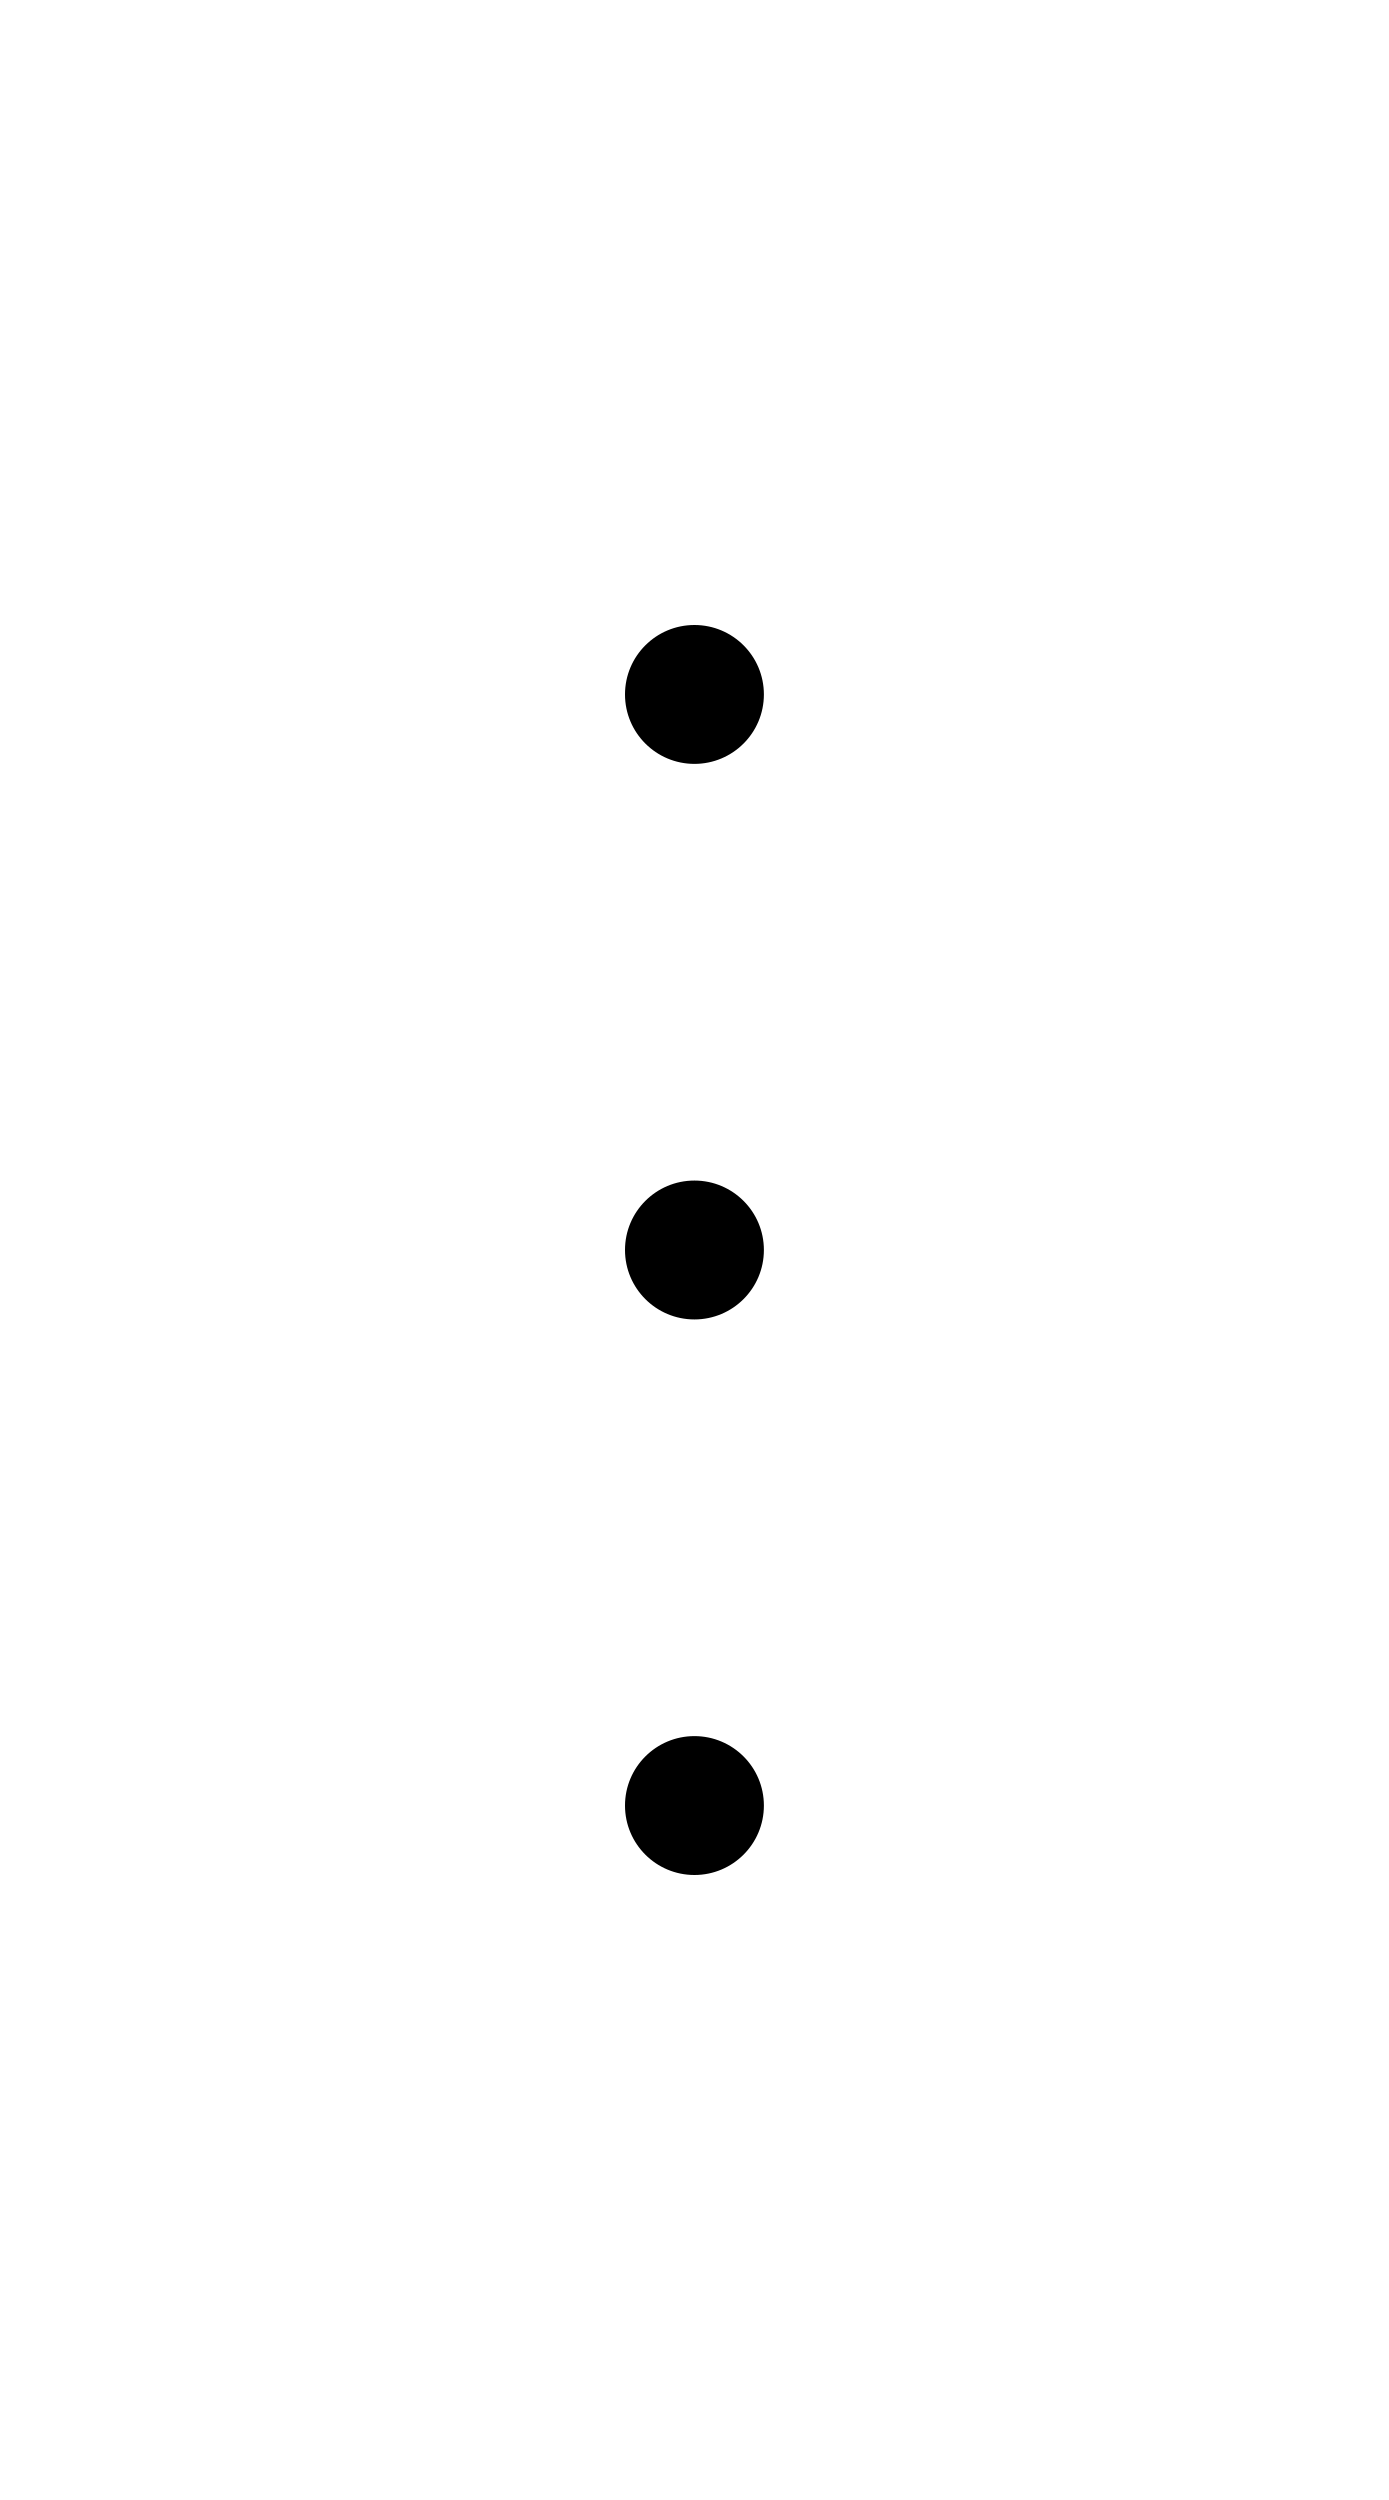
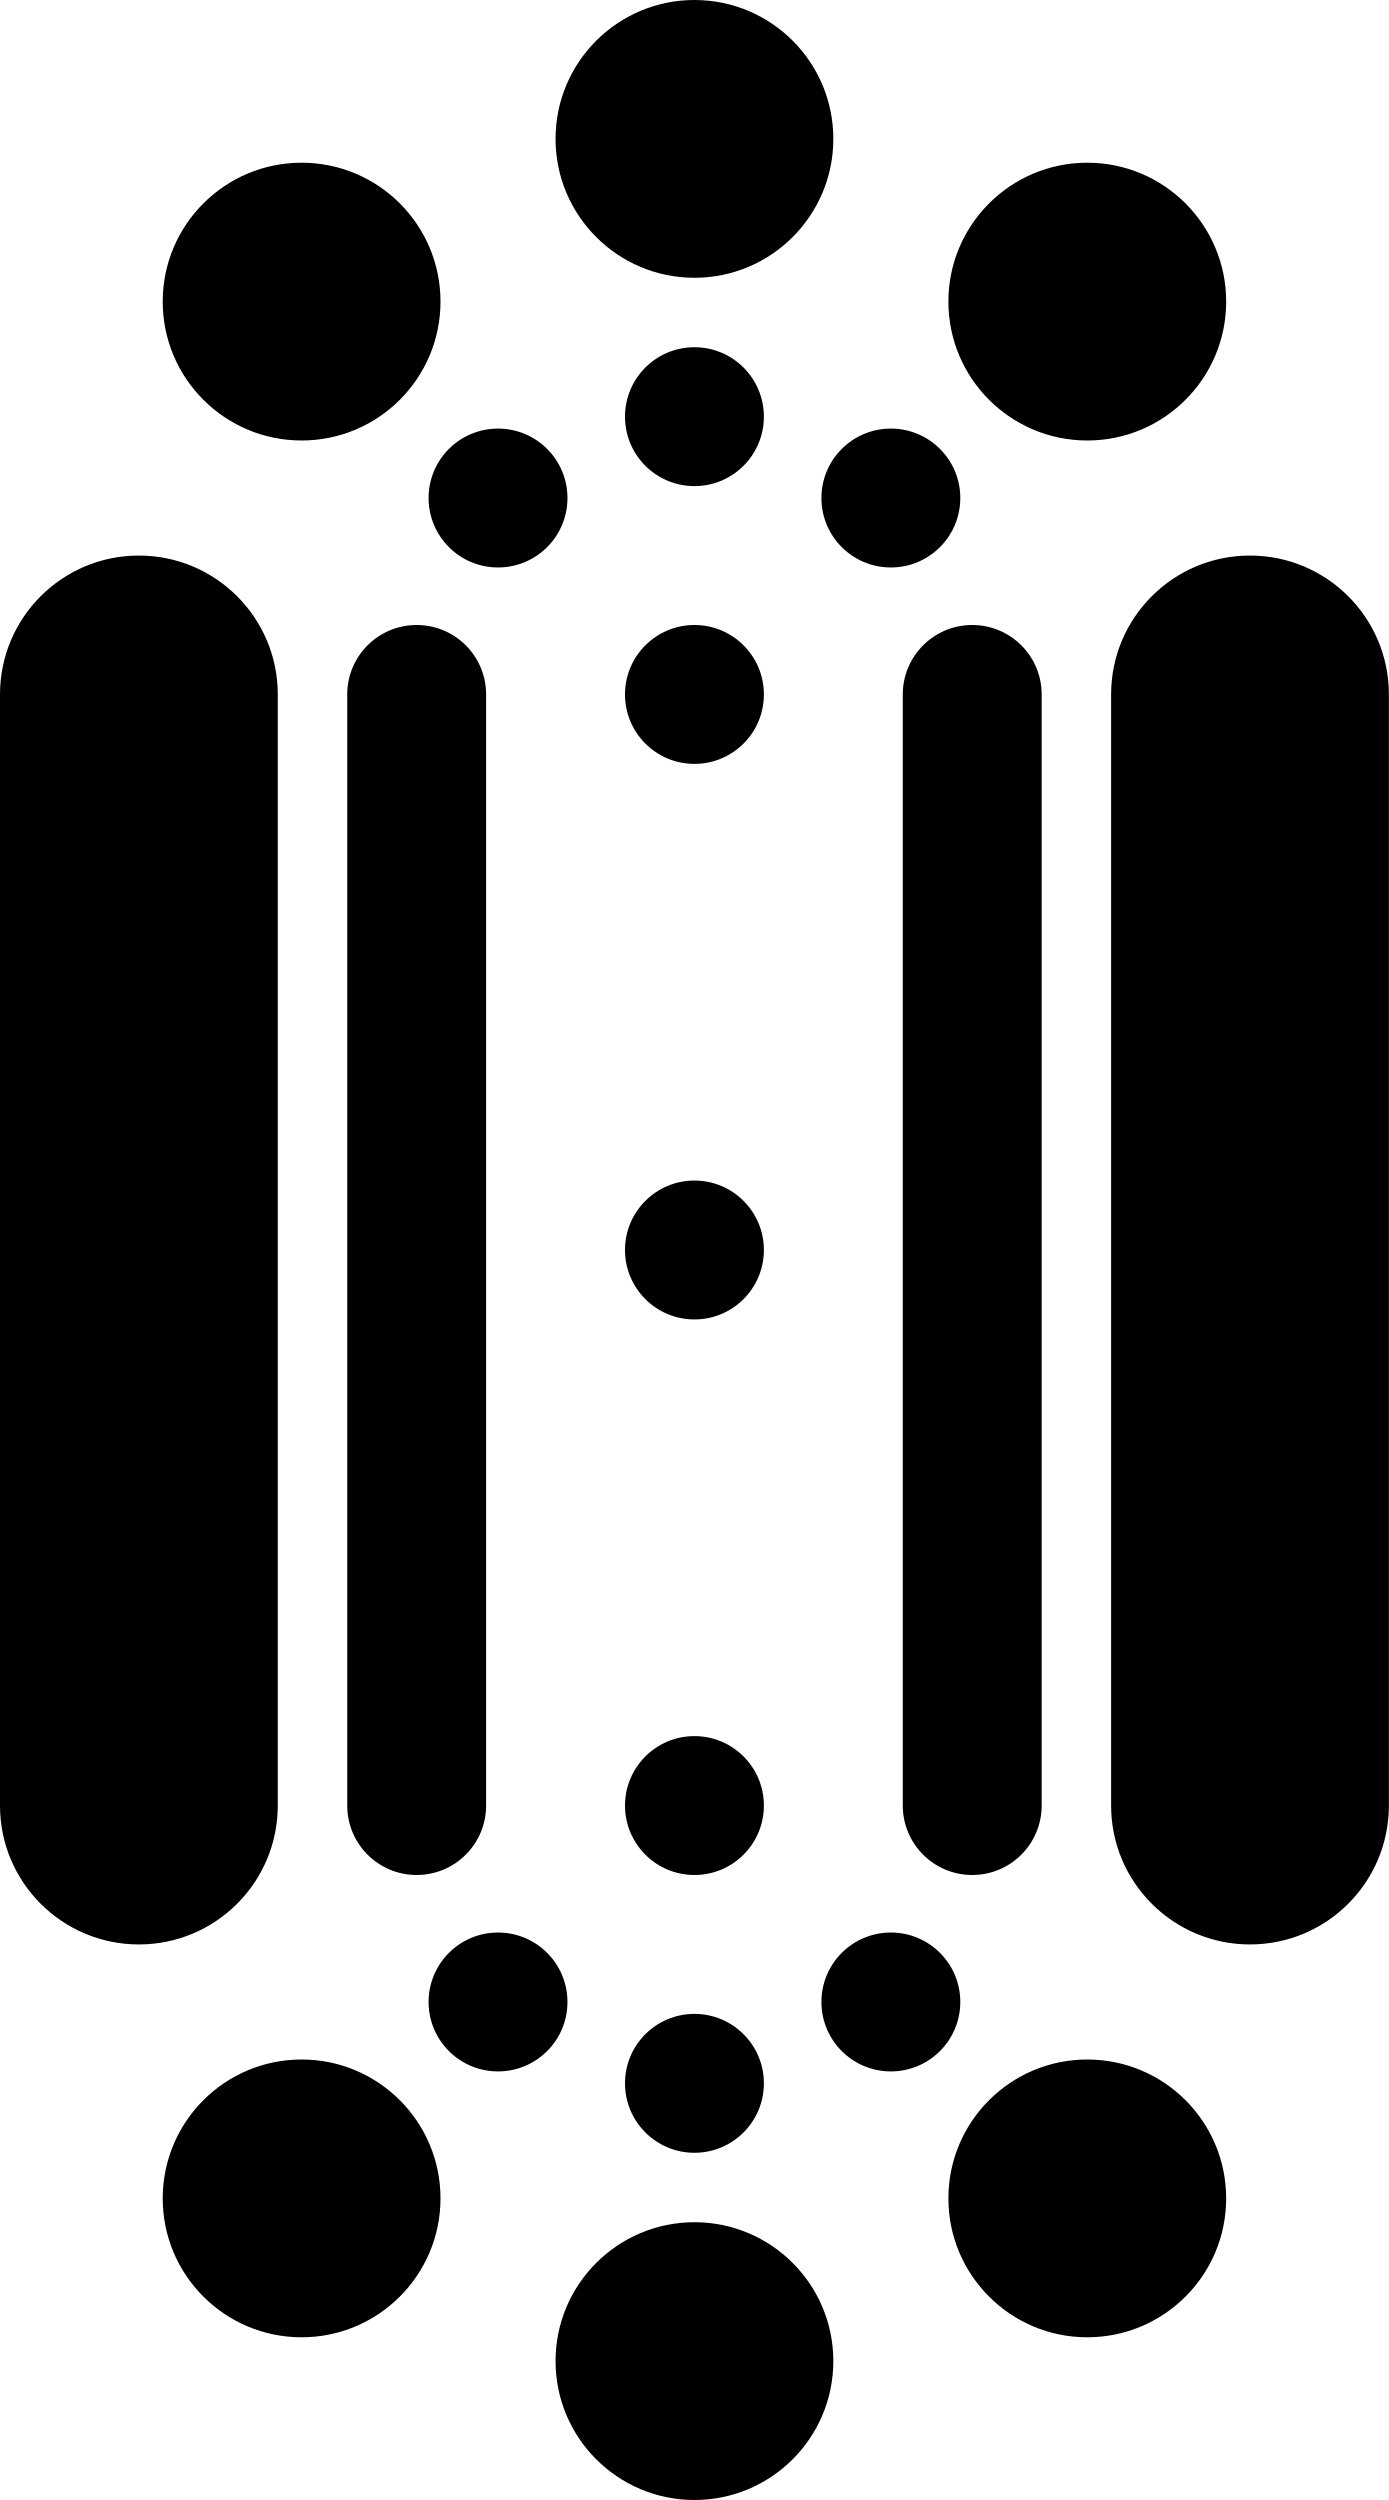
<svg xmlns="http://www.w3.org/2000/svg" width="500" height="900">
-   <path d="M 250 225 A 25 25 0 0 0 225 250 A 25 25 0 0 0 250 275 A 25 25 0 0 0 275 250 A 25 25 0 0 0 250 225 z M 250 425 A 25 25 0 0 0 225 450 A 25 25 0 0 0 250 475 A 25 25 0 0 0 275 450 A 25 25 0 0 0 250 425 z M 250 625 A 25 25 0 0 0 225 650 A 25 25 0 0 0 250 675 A 25 25 0 0 0 275 650 A 25 25 0 0 0 250 625 z " />
+   <path id="path89" d="m 250,0 c -27.614,0 -50,22.386 -50,50 0,27.614 22.386,50 50,50 27.614,0 50,-22.386 50,-50 C 300,22.386 277.614,0 250,0 Z M 108.578,58.578 c -27.614,3e-6 -50,22.386 -50,50 0,27.614 22.386,50 50,50 27.614,0 50,-22.386 50,-50 0,-27.614 -22.386,-50 -50,-50 z m 282.844,0 c -27.614,0 -50,22.386 -50,50 0,27.614 22.386,50 50,50 27.614,0 50,-22.386 50,-50 0,-27.614 -22.386,-50 -50,-50 z M 250,125 c -13.807,0 -25,11.193 -25,25 0,13.807 11.193,25 25,25 13.807,0 25,-11.193 25,-25 0,-13.807 -11.193,-25 -25,-25 z m -70.711,29.289 c -13.807,0 -25,11.193 -25,25 0,13.807 11.193,25 25,25 13.807,0 25,-11.193 25,-25 0,-13.807 -11.193,-25 -25,-25 z m 141.422,0 c -13.807,0 -25,11.193 -25,25 0,13.807 11.193,25 25,25 13.807,0 25,-11.193 25,-25 0,-13.807 -11.193,-25 -25,-25 z M 50,200 C 22.386,200 0,222.386 0,250 v 400 c 0,27.614 22.386,50 50,50 27.614,0 50,-22.386 50,-50 V 250 c 0,-27.614 -22.386,-50 -50,-50 z m 200,25 c -13.807,0 -25,11.193 -25,25 0,13.807 11.193,25 25,25 13.807,0 25,-11.193 25,-25 0,-13.807 -11.193,-25 -25,-25 z m 125,25 c 0,-13.807 -11.193,-25 -25,-25 -13.807,0 -25,11.193 -25,25 v 400 c 0,13.807 11.193,25 25,25 13.807,0 25,-11.193 25,-25 z M 250,425 c -13.807,0 -25,11.193 -25,25 0,13.807 11.193,25 25,25 13.807,0 25,-11.193 25,-25 0,-13.807 -11.193,-25 -25,-25 z m 0,200 c -13.807,0 -25,11.193 -25,25 0,13.807 11.193,25 25,25 13.807,0 25,-11.193 25,-25 0,-13.807 -11.193,-25 -25,-25 z m -125,25 c 0,13.807 11.193,25 25,25 13.807,0 25,-11.193 25,-25 V 250 c 0,-13.807 -11.193,-25 -25,-25 -13.807,0 -25,11.193 -25,25 z m 275,0 c 0,27.614 22.386,50 50,50 27.614,0 50,-22.386 50,-50 V 250 c 0,-27.614 -22.386,-50 -50,-50 -27.614,0 -50,22.386 -50,50 z m -220.711,45.711 c -13.807,0 -25,11.193 -25,25 0,13.807 11.193,25 25,25 13.807,0 25,-11.193 25,-25 0,-13.807 -11.193,-25 -25,-25 z m 141.422,0 c -13.807,0 -25,11.193 -25,25 0,13.807 11.193,25 25,25 13.807,0 25,-11.193 25,-25 0,-13.807 -11.193,-25 -25,-25 z M 250,725 c -13.807,0 -25,11.193 -25,25 0,13.807 11.193,25 25,25 13.807,0 25,-11.193 25,-25 0,-13.807 -11.193,-25 -25,-25 z m -141.422,16.422 c -27.614,0 -50,22.386 -50,50 0,27.614 22.386,50 50,50 27.614,0 50,-22.386 50,-50 0,-27.614 -22.386,-50 -50,-50 z m 282.844,0 c -27.614,0 -50,22.386 -50,50 0,27.614 22.386,50 50,50 27.614,0 50,-22.386 50,-50 0,-27.614 -22.386,-50 -50,-50 z M 250,800 c -27.614,0 -50,22.386 -50,50 0,27.614 22.386,50 50,50 27.614,0 50,-22.386 50,-50 0,-27.614 -22.386,-50 -50,-50 z" />
</svg>
